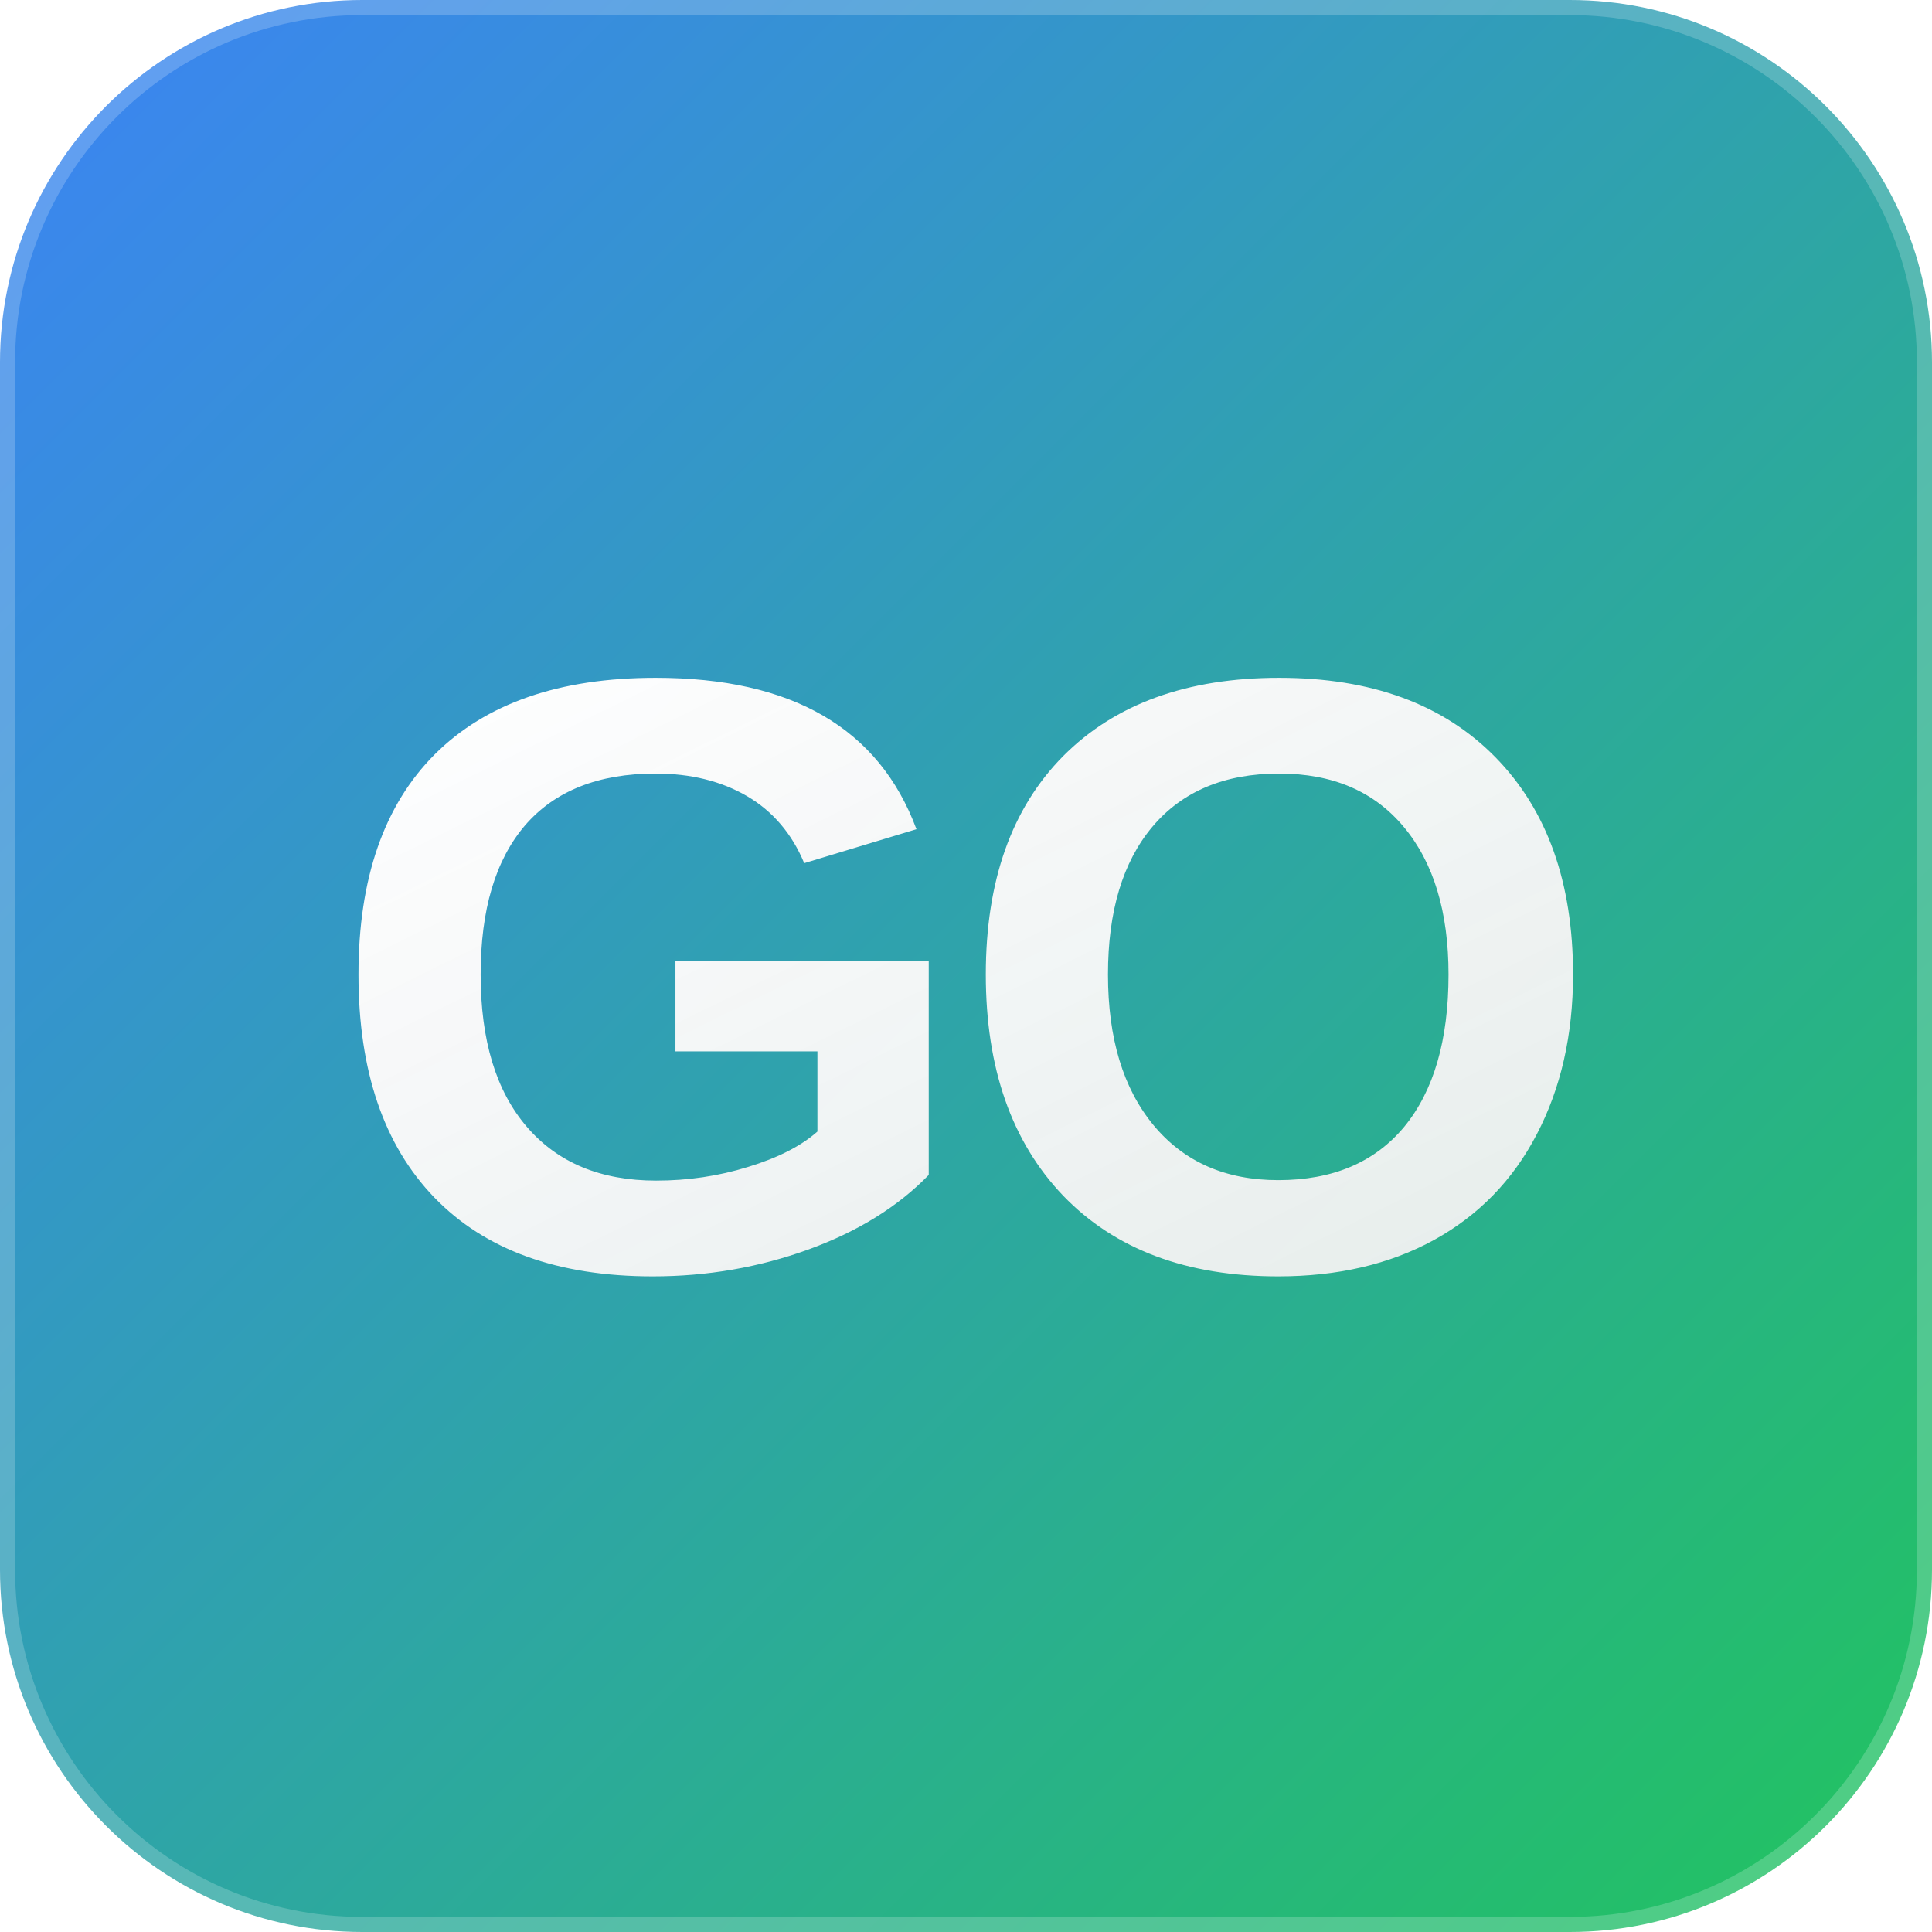
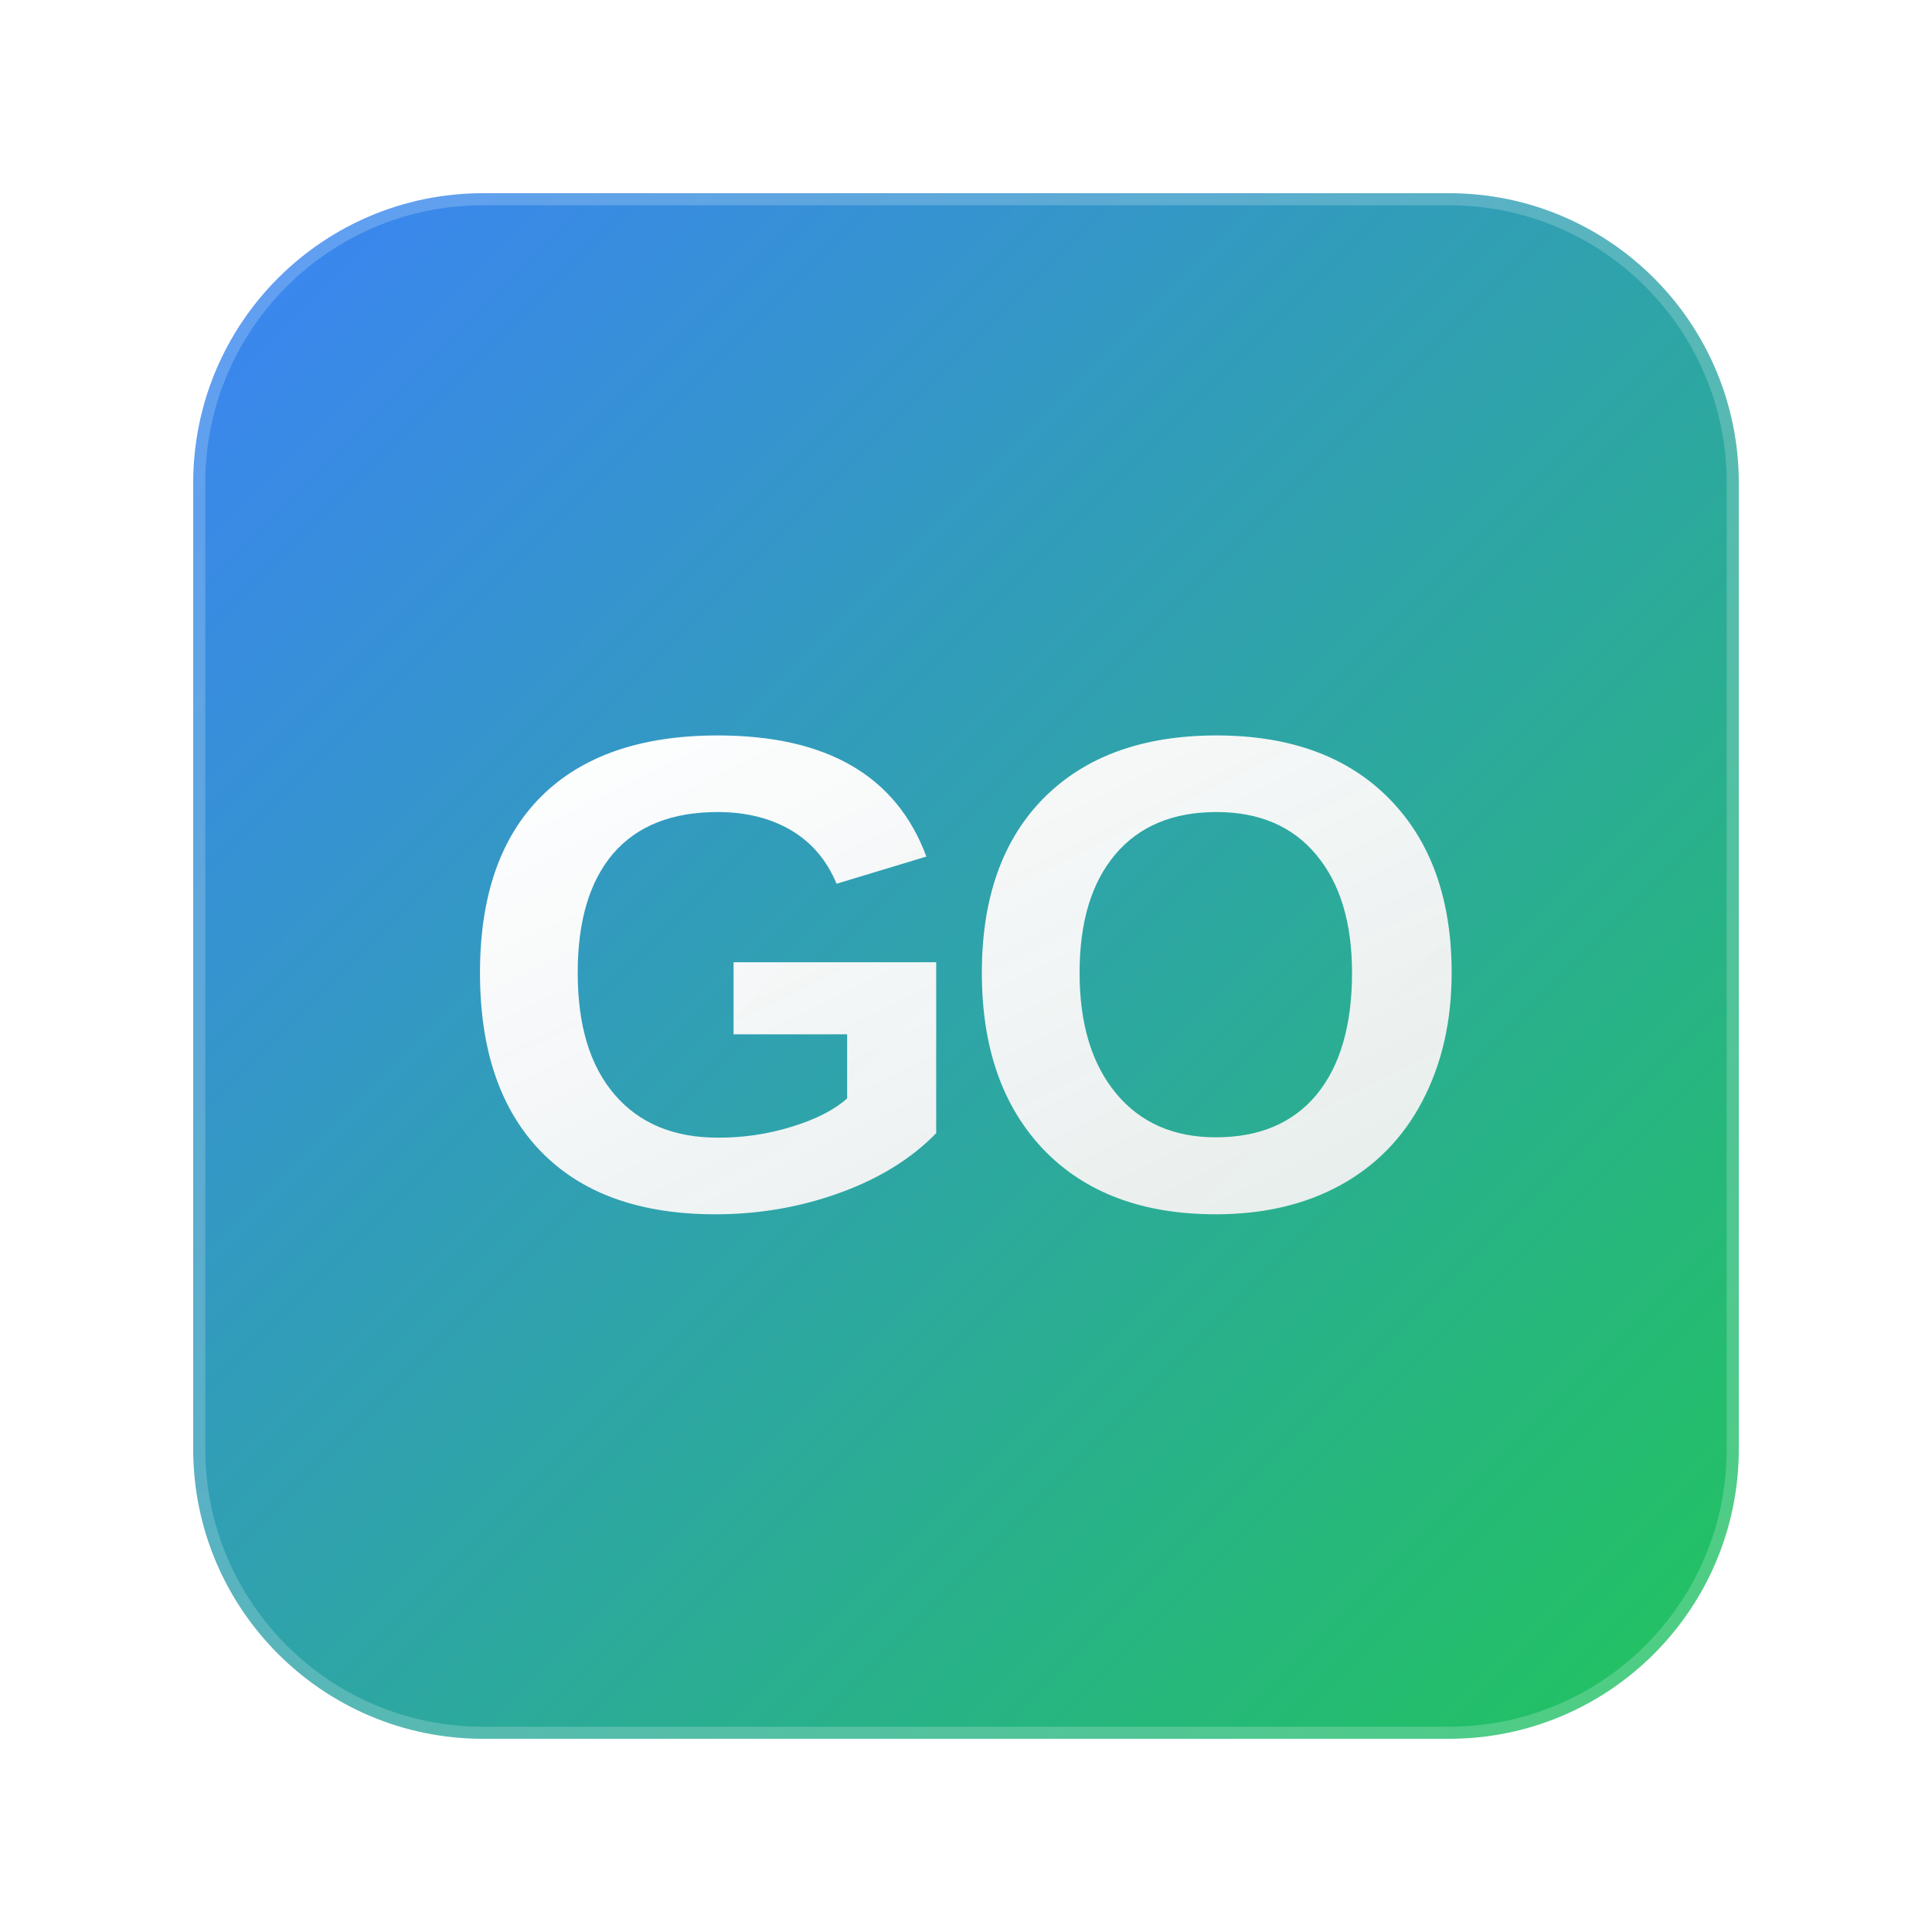
- <svg xmlns="http://www.w3.org/2000/svg" viewBox="0 0 64 64" width="64" height="64">
+ <svg xmlns="http://www.w3.org/2000/svg" viewBox="-8 -8 80 80" width="80" height="80">
  <defs>
    <linearGradient id="bgGradient" x1="0%" y1="0%" x2="100%" y2="100%">
      <stop offset="0%" style="stop-color:hsl(217, 91%, 60%);stop-opacity:1" />
      <stop offset="100%" style="stop-color:hsl(142, 71%, 45%);stop-opacity:1" />
    </linearGradient>
    <linearGradient id="textGradient" x1="0%" y1="0%" x2="100%" y2="100%">
      <stop offset="0%" style="stop-color:#ffffff;stop-opacity:1" />
      <stop offset="100%" style="stop-color:#f0f0f0;stop-opacity:0.95" />
    </linearGradient>
  </defs>
  <rect width="64" height="64" rx="12" fill="url(#bgGradient)" />
  <rect width="64" height="64" rx="12" fill="none" stroke="rgba(255,255,255,0.2)" stroke-width="1" />
  <text x="32" y="42" font-family="Arial, sans-serif" font-size="28" font-weight="bold" text-anchor="middle" fill="url(#textGradient)" letter-spacing="-1">GO</text>
</svg>
